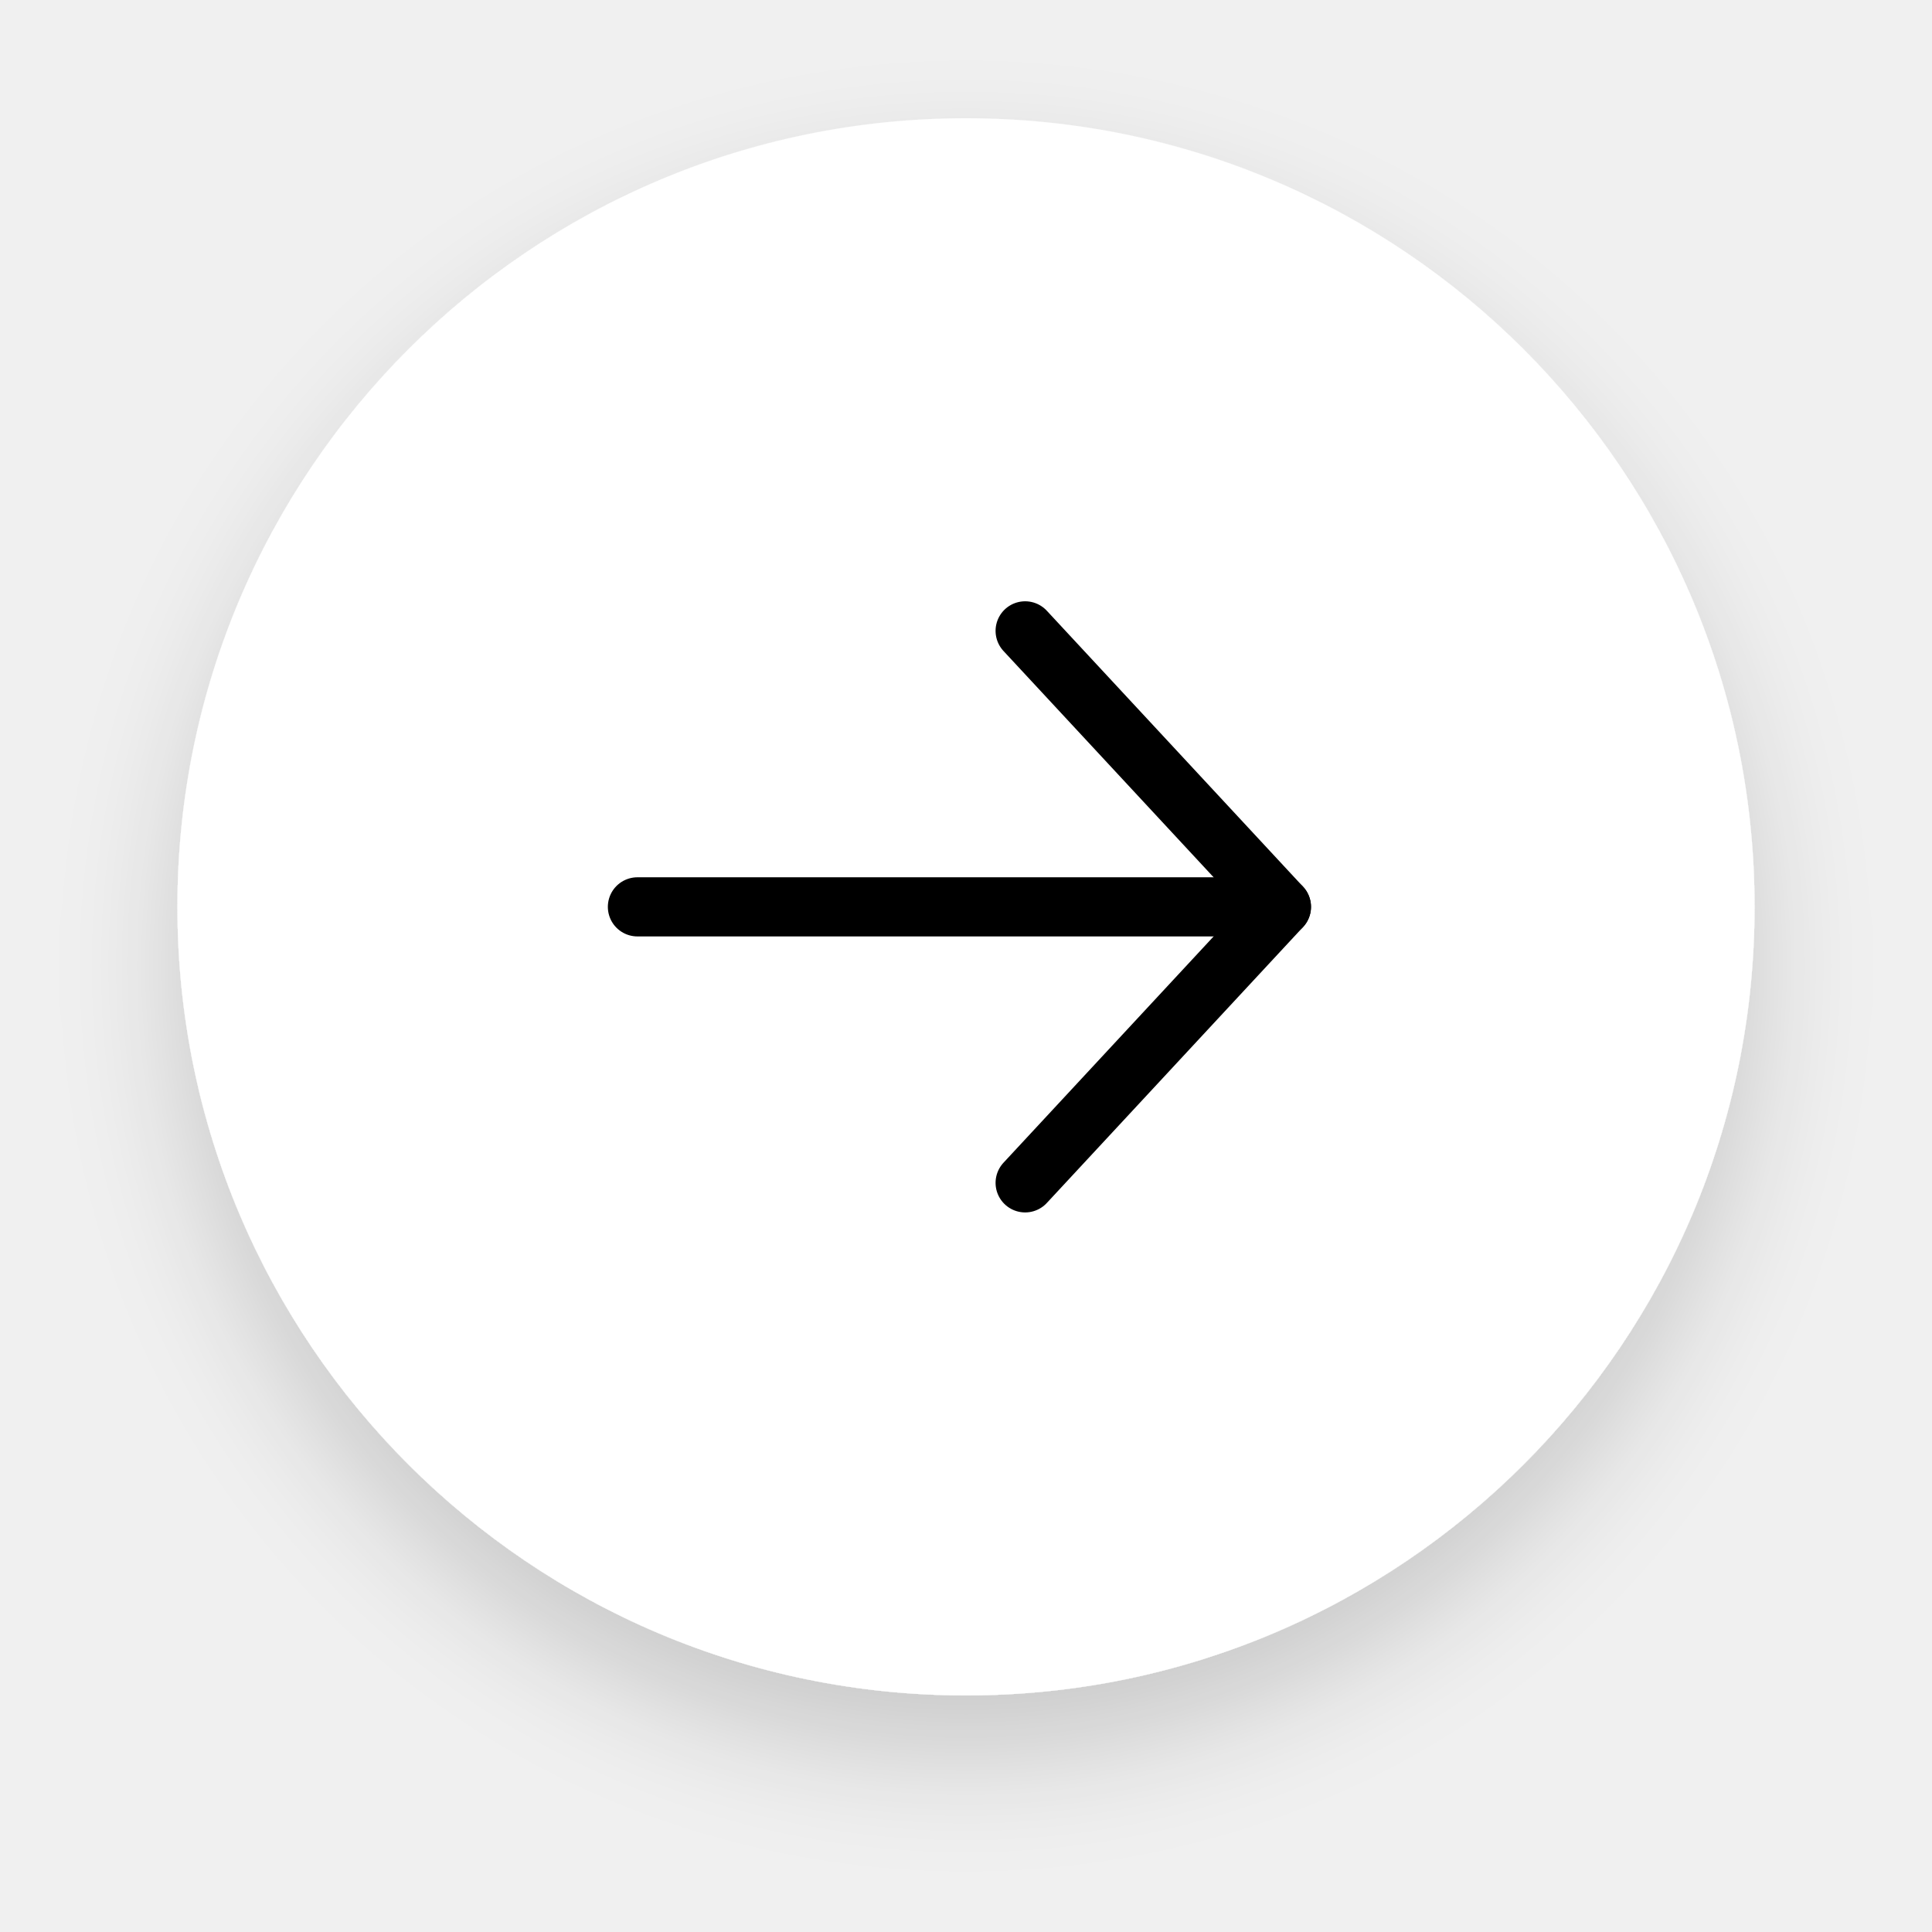
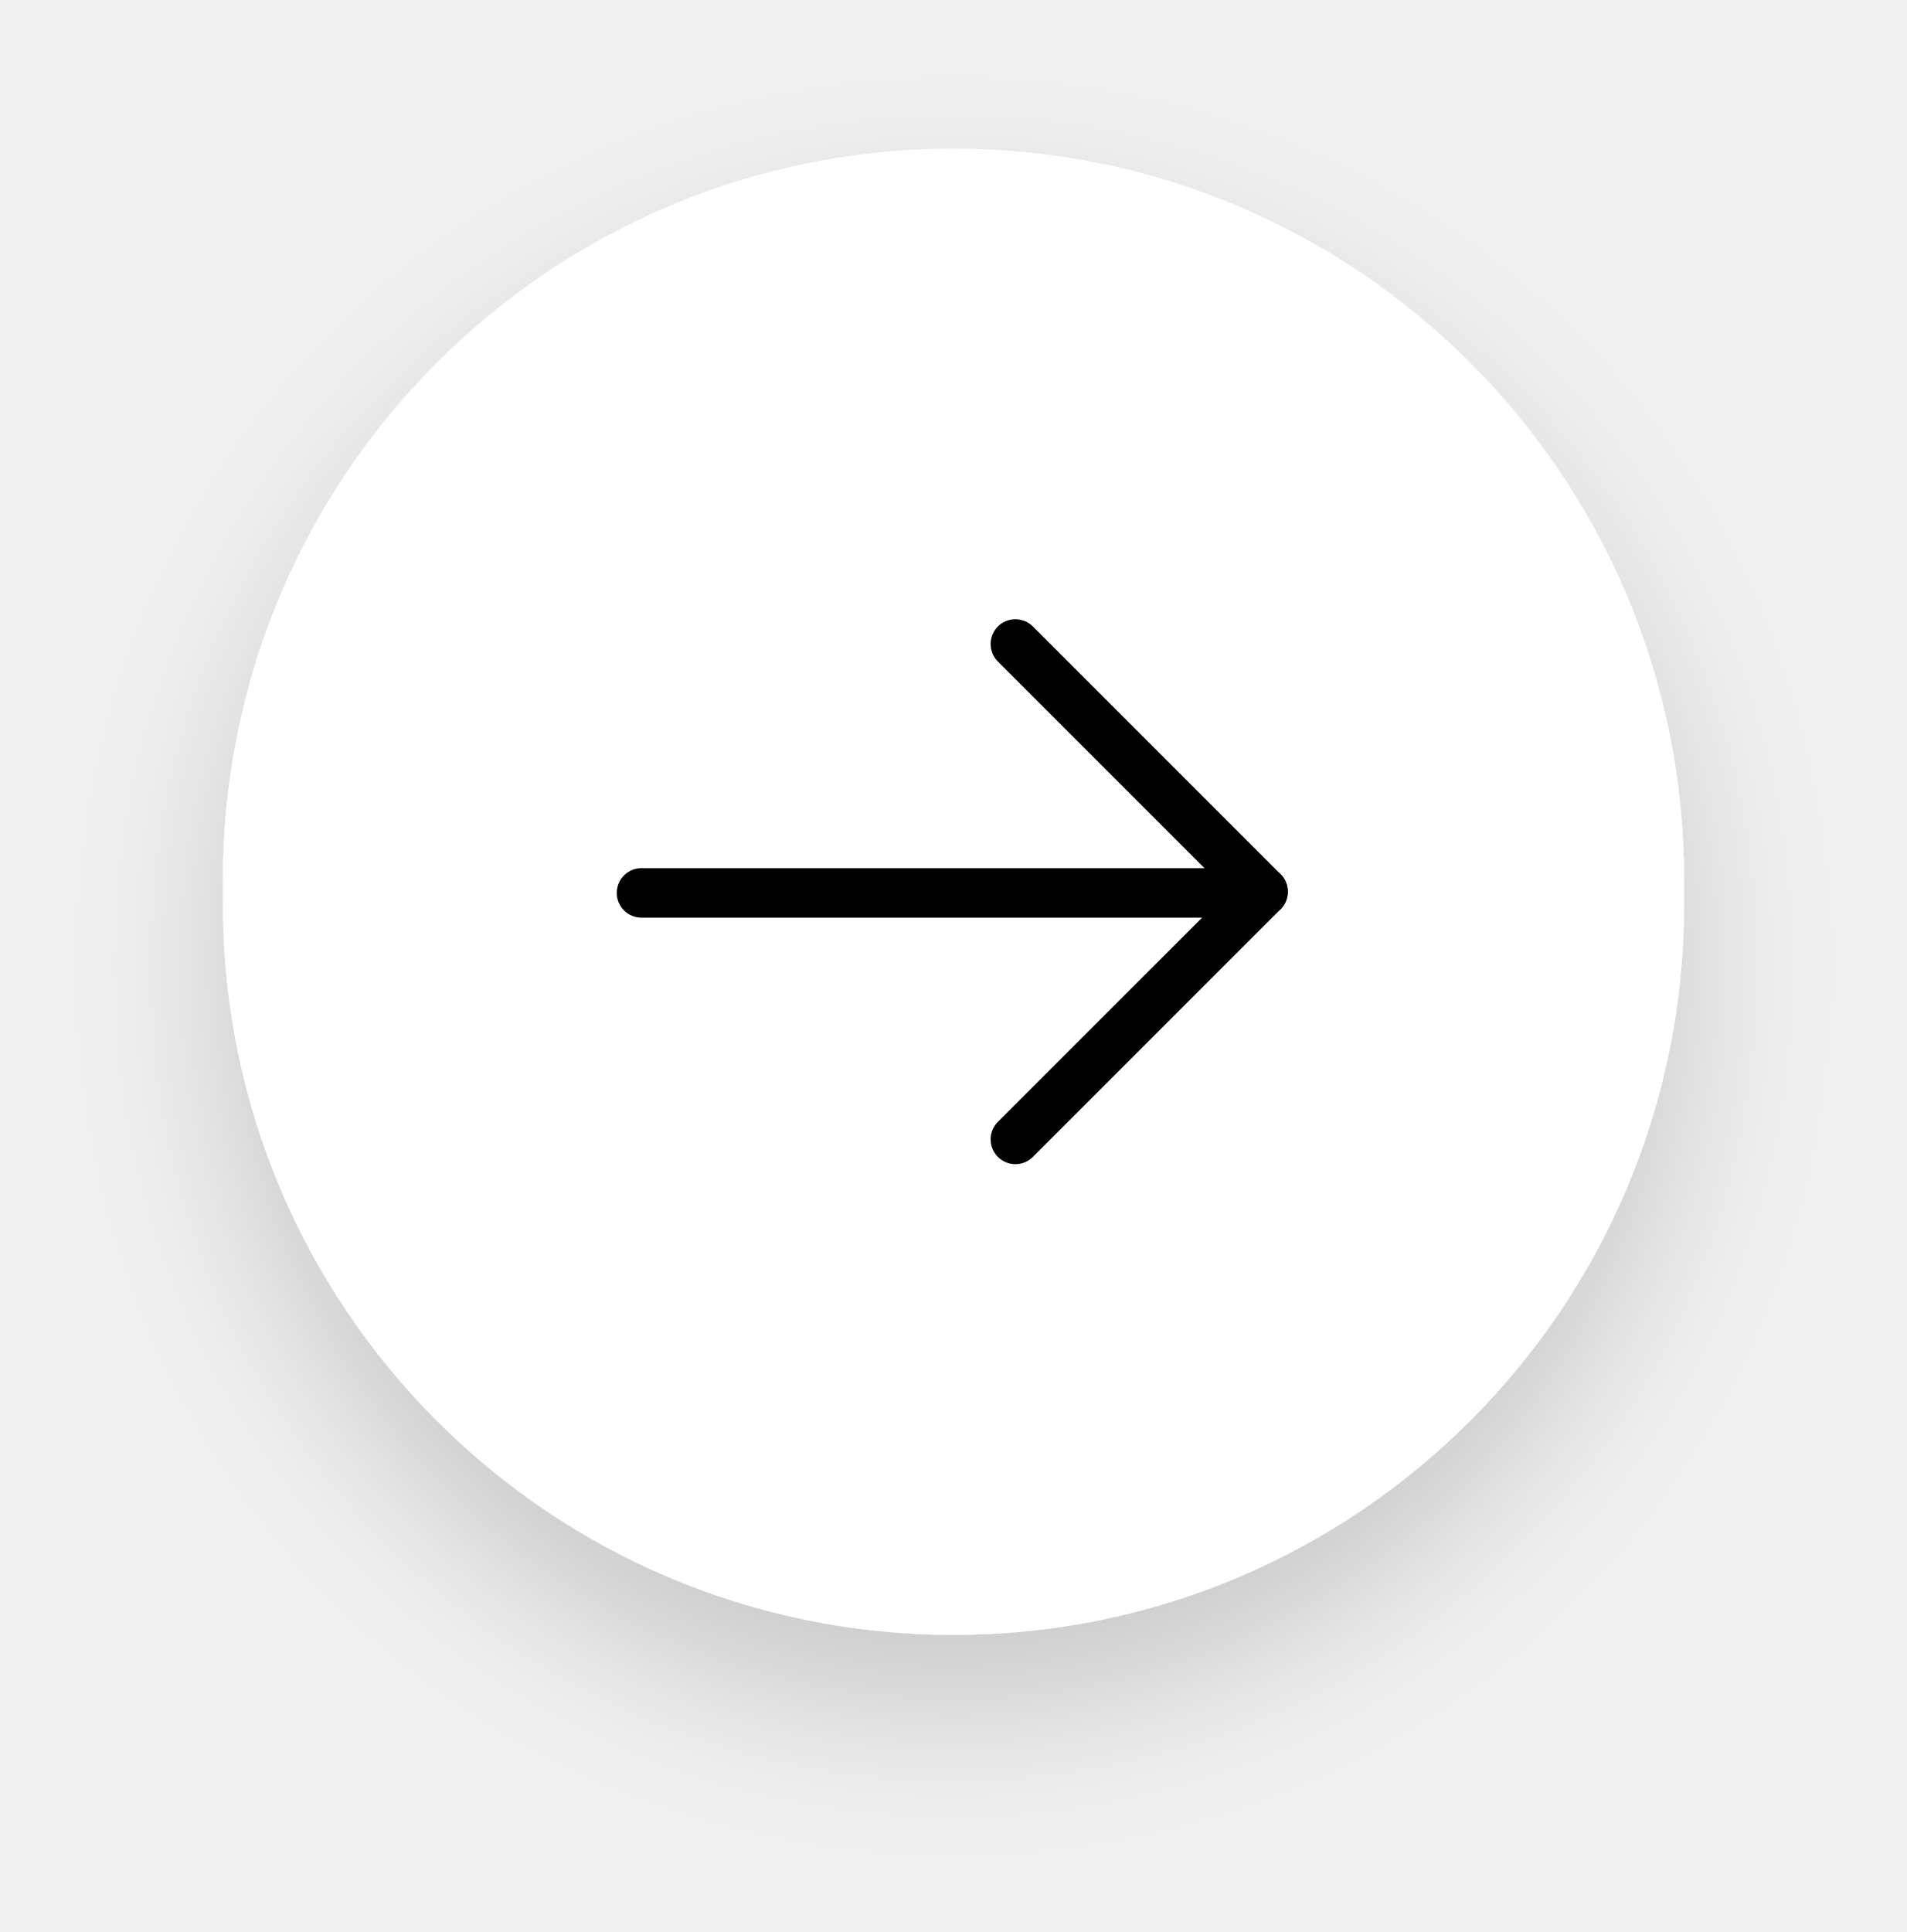
- <svg xmlns="http://www.w3.org/2000/svg" width="98" height="98" viewBox="0 0 98 98">
+ <svg xmlns="http://www.w3.org/2000/svg" width="77" height="78" viewBox="0 0 77 78">
  <defs>
-     <filter id="사각형_119" x="0" y="0" width="98" height="98" filterUnits="userSpaceOnUse">
+     <filter id="q7byd7gn7a" x="0" y="0" width="77" height="78" filterUnits="userSpaceOnUse">
      <feOffset dy="3" />
      <feGaussianBlur stdDeviation="3" result="blur" />
      <feFlood flood-opacity=".161" />
      <feComposite operator="in" in2="blur" />
      <feComposite in="SourceGraphic" />
    </filter>
-     <style>
-             .cls-2{fill:none;stroke:#000;stroke-linecap:round;stroke-width:3px}
-         </style>
  </defs>
-   <g id="btn80_next" transform="translate(9 6)">
-     <g transform="translate(-9 -6)" style="filter:url(#사각형_119)">
-       <rect id="사각형_119-2" data-name="사각형 119" width="80" height="80" rx="40" transform="translate(9 6)" style="fill:#fff" />
-     </g>
-     <g id="그룹_145" data-name="그룹 145" transform="translate(23.333 26)">
-       <path id="선_6" data-name="선 6" class="cls-2" transform="translate(19.667)" d="m0 0 13 14" />
-       <path id="선_7" data-name="선 7" class="cls-2" transform="translate(19.667 14)" d="M0 14 13 0" />
-       <path id="선_30" data-name="선 30" class="cls-2" transform="translate(0 14)" d="M30.701 0H0" />
-     </g>
+   <g style="filter:url(#q7byd7gn7a)">
+     <rect data-name="사각형 119" width="59" height="60" rx="29.5" transform="translate(9.001 6.003)" style="fill:#fff" />
+   </g>
+   <g data-name="그룹 145">
+     <path data-name="선 6" transform="translate(41 26)" style="fill:none;stroke:#000;stroke-linecap:round;stroke-width:2px" d="m0 0 10 10" />
+     <path data-name="선 7" transform="translate(41 36)" style="fill:none;stroke:#000;stroke-linecap:round;stroke-width:2px" d="M0 10 10 0" />
+     <path data-name="선 30" transform="translate(25.904 36.049)" style="fill:none;stroke:#000;stroke-linecap:round;stroke-width:2px" d="M22.705 0H0" />
  </g>
</svg>
